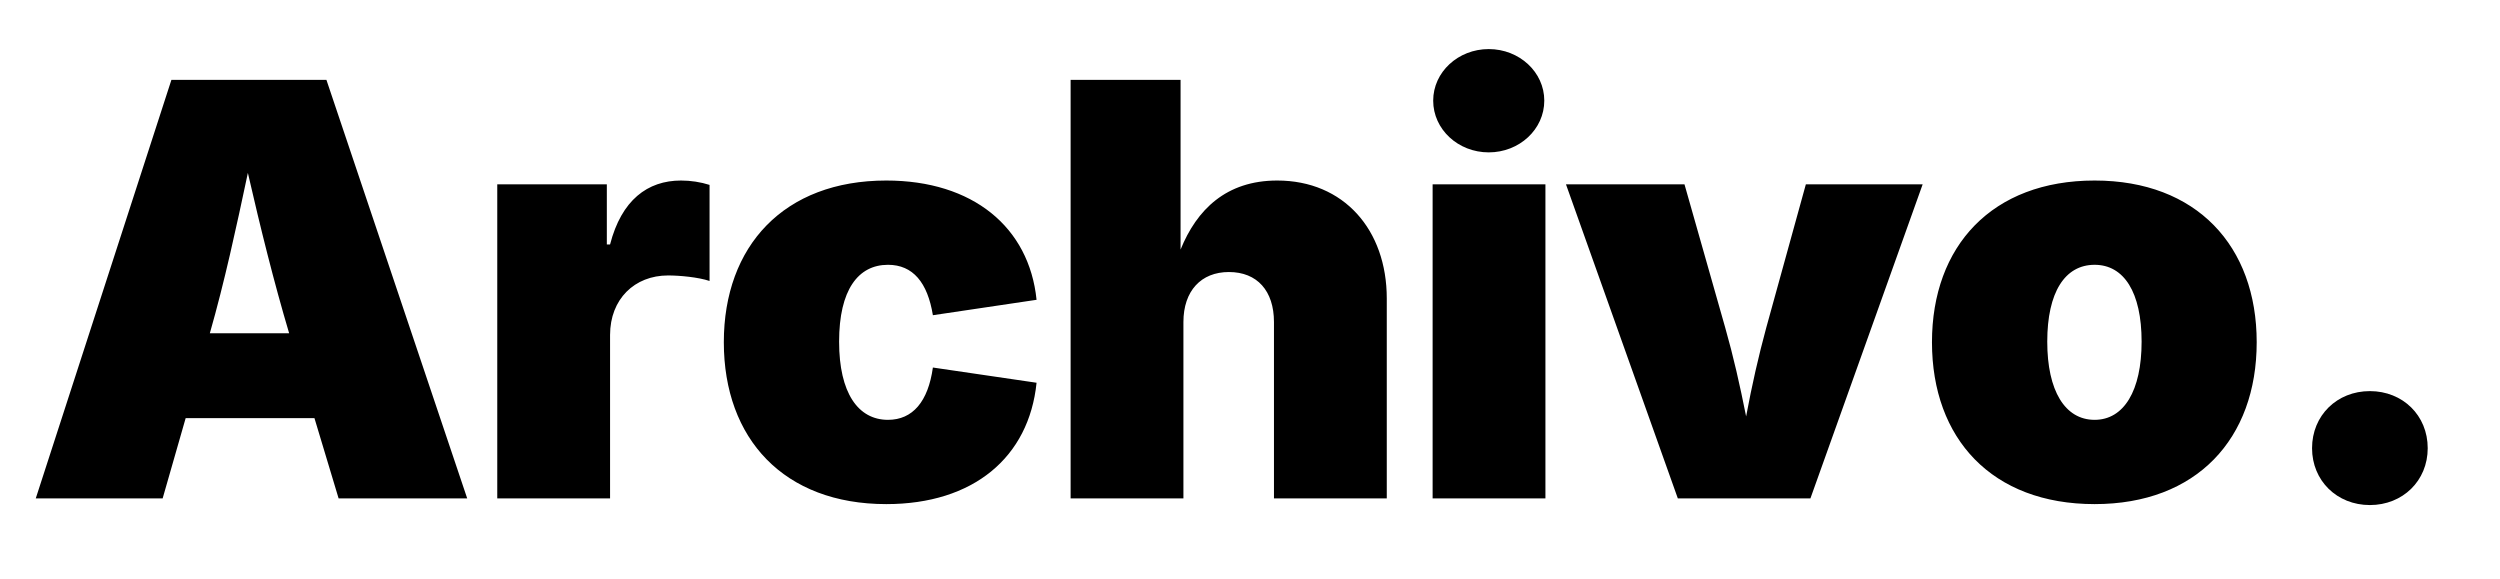
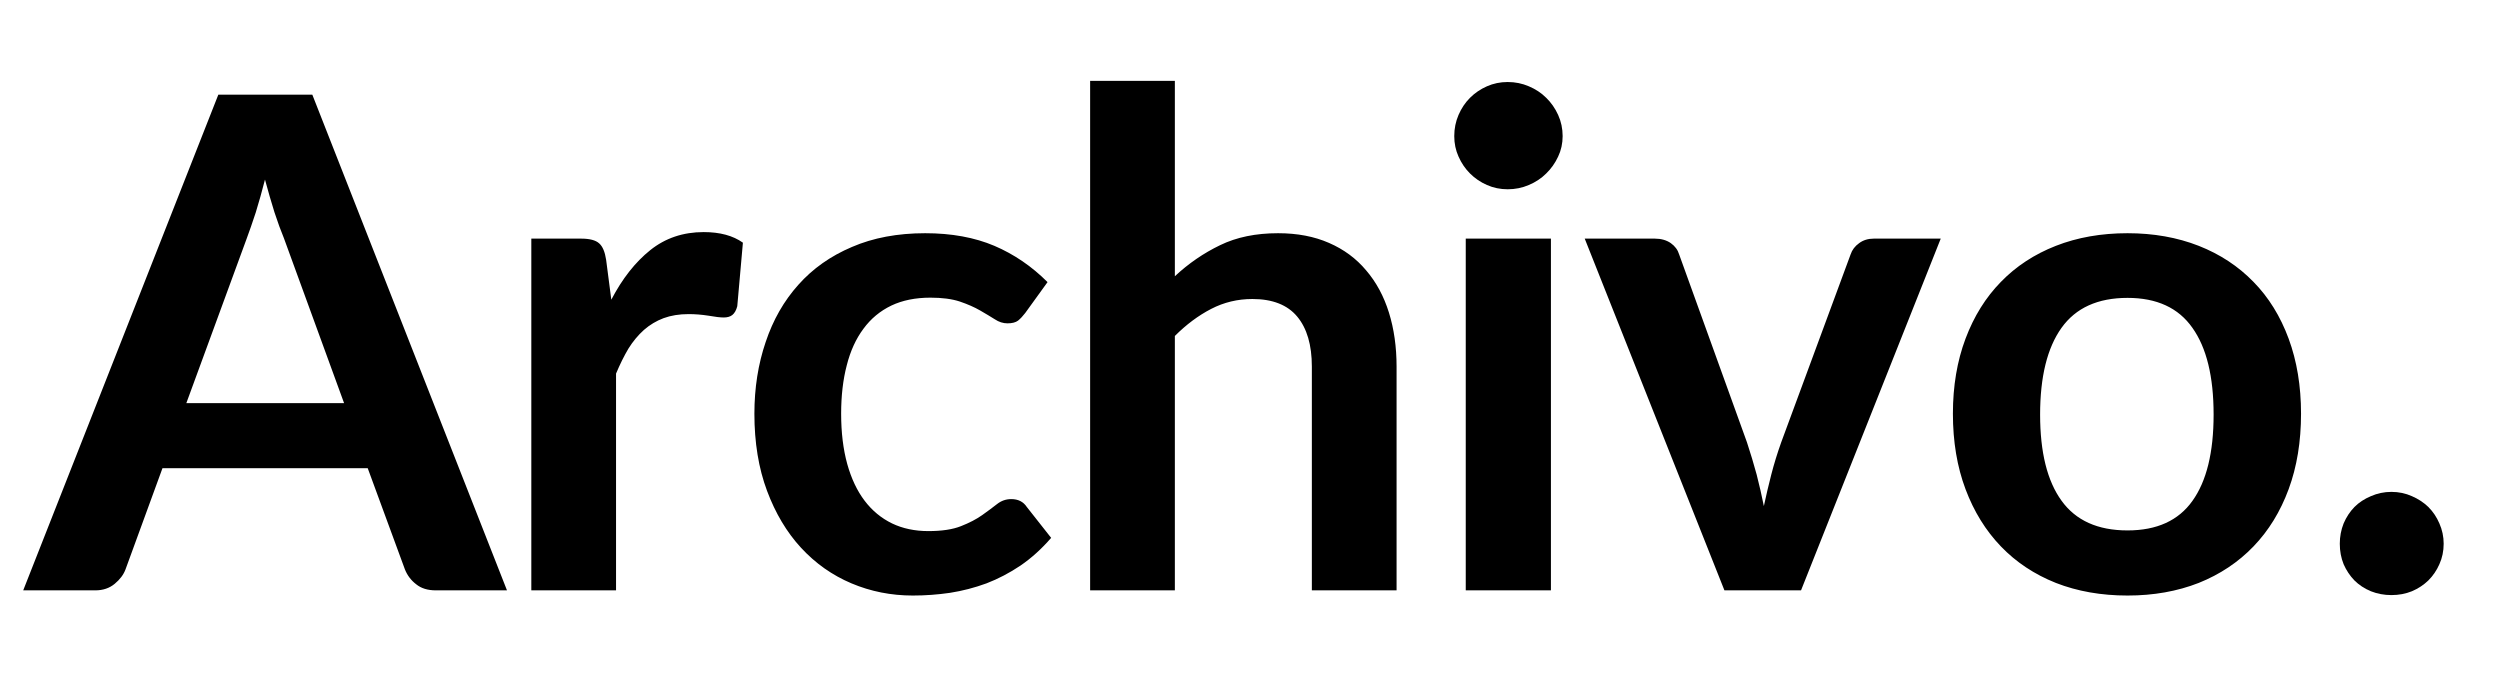
- <svg xmlns="http://www.w3.org/2000/svg" viewBox="0 -152.0 1314.2 304.0">
-   <path id="accent" d="M1245.8 113.5C1263.1 113.5 1276.2 100.7 1276.2 83.6C1276.2 66.4 1263.1 53.6 1245.8 53.6C1228.5 53.6 1215.4 66.4 1215.4 83.6C1215.4 100.7 1228.5 113.5 1245.8 113.5Z" />
-   <path id="ink" d="M18.8 110L85.5 110L97.6 67.8L165.3 67.8L178.0 110L245.6 110L171.6-110L90.1-110ZM110.3 23.2C118.0-3.7 124.2-32.3 130.3-61.1C136.9-32.3 144-3.7 152.0 23.2Z M261.4 110L320.7 110L320.7 24.1C320.7 5.2 333.6-7.2 351.2-7.2C357.2-7.2 367.1-6.3 373.0-4.3L373.0-54.8C368.3-56.3 363.1-57.1 358.0-57.1C340.4-57.1 326.7-46.8 320.7-23.5L319.0-23.5L319.0-55.1L261.4-55.1Z M465.9 113.0C511.7 113.0 540.9 88.4 544.9 49.2L490.4 41.2C487.9 59.1 479.8 68.7 466.8 68.7C451.1 68.7 441.1 54.6 441.1 27.6C441.1 0.4 451.1-12.8 466.8-12.8C479.9-12.8 487.6-3.5 490.4 13.7L544.9 5.6C541.0-32.6 511.4-57.1 465.9-57.1C412.1-57.1 380.5-22.7 380.5 27.9C380.5 78.7 412.1 113.0 465.9 113.0Z M622.1 17.3C622.1 0.9 631.4-9.0 646.0-9.0C660.9-9.0 669.7 0.9 669.7 17.3L669.7 110L729.0 110L729.0 4.9C729.0-31.2 706.4-57.1 671.4-57.1C644.6-57.1 629.1-41.8 620.6-20.8L620.6-110L562.8-110L562.8 110L622.1 110Z M753.1 110L812.4 110L812.4-55.1L753.1-55.1ZM782.6-71.9C798.7-71.9 811.8-84.0 811.8-99.1C811.8-114.1 798.7-126.2 782.6-126.2C766.5-126.2 753.4-114.1 753.4-99.1C753.4-84.0 766.5-71.9 782.6-71.9Z M882.0 110L951.7 110L1010.7-55.1L949.3-55.1L928.5 20.2C924.4 35.3 921.0 50.3 917.9 66.9C914.6 50.3 911.2 35.3 906.9 20.2L885.5-55.1L823.2-55.1Z M1101.1 113.0C1154.7 113.0 1186.3 78.7 1186.3 27.9C1186.3-22.7 1154.7-57.1 1101.1-57.1C1047.2-57.1 1015.6-22.7 1015.6 27.9C1015.6 78.7 1047.2 113.0 1101.1 113.0ZM1101.1 68.7C1085.5 68.7 1076.2 53.4 1076.2 27.6C1076.2 1.6 1085.5-12.8 1101.1-12.8C1116.5-12.8 1125.8 1.6 1125.8 27.6C1125.8 53.4 1116.5 68.7 1101.1 68.7Z" />
+ <svg xmlns="http://www.w3.org/2000/svg" viewBox="0 -152.0 1109.5 304.0">
+   <path id="accent" d="M1038.4 89.3L1038.4 89.3Q1038.4 84.6 1040.1 80.3Q1041.9 76.1 1044.9 73.0Q1047.9 70.0 1052.2 68.2Q1056.5 66.3 1061.3 66.3L1061.3 66.3Q1066.2 66.3 1070.4 68.2Q1074.6 70.0 1077.7 73.0Q1080.8 76.1 1082.6 80.3Q1084.5 84.6 1084.5 89.3L1084.5 89.3Q1084.5 94.2 1082.6 98.4Q1080.8 102.5 1077.7 105.6Q1074.6 108.6 1070.4 110.4Q1066.2 112.1 1061.3 112.1L1061.3 112.1Q1056.5 112.1 1052.2 110.4Q1047.9 108.6 1044.9 105.6Q1041.9 102.5 1040.1 98.4Q1038.4 94.2 1038.4 89.3Z" />
+   <path id="ink" d="M82.7 26.9L152.7 26.9L126.0-46.3Q124.0-51.1 121.8-57.8Q119.7-64.5 117.6-72.3L117.6-72.3Q115.6-64.5 113.5-57.7Q111.3-51.0 109.4-45.9L109.4-45.9L82.7 26.9ZM138.6-110.0L225.0 110L193.4 110Q188.0 110 184.7 107.3Q181.3 104.7 179.7 100.7L179.7 100.7L163.2 55.8L72.1 55.8L55.7 100.7Q54.4 104.2 50.9 107.1Q47.4 110 42.3 110L42.3 110L10.3 110L96.9-110.0L138.6-110.0Z M269.0-36.7L271.3-19.0Q278.6-33.0 288.6-41.0Q298.6-49.0 312.3-49.0L312.3-49.0Q323.1-49.0 329.7-44.3L329.7-44.3L327.2-16.1Q326.5-13.4 325.0-12.2Q323.6-11.1 321.2-11.1L321.2-11.1Q318.9-11.1 314.4-11.9Q309.9-12.6 305.6-12.6L305.6-12.6Q299.4-12.6 294.5-10.8Q289.7-9.0 285.8-5.6Q281.9-2.1 278.9 2.7Q276.0 7.6 273.4 13.8L273.4 13.8L273.4 110L235.8 110L235.8-46.1L257.9-46.1Q263.6-46.1 265.9-44.0Q268.2-42.0 269.0-36.7L269.0-36.7Z M464.9-26.8L455.0-13.1Q453.4-11.0 451.8-9.7Q450.2-8.5 447.1-8.5L447.1-8.5Q444.2-8.5 441.5-10.3Q438.8-12.0 435.0-14.2Q431.2-16.4 425.9-18.2Q420.7-19.9 412.9-19.9L412.9-19.9Q403.0-19.9 395.6-16.4Q388.1-12.8 383.2-6.1Q378.2 0.6 375.8 10.1Q373.3 19.6 373.3 31.6L373.3 31.6Q373.3 44.1 376.0 53.9Q378.7 63.6 383.7 70.2Q388.7 76.8 395.9 80.3Q403.0 83.7 412.0 83.7L412.0 83.7Q421.0 83.7 426.5 81.5Q432.1 79.3 435.9 76.6Q439.7 73.9 442.5 71.7Q445.3 69.5 448.8 69.5L448.8 69.5Q453.4 69.5 455.7 73.0L455.7 73.0L466.5 86.7Q460.2 94.0 452.9 99.0Q445.6 103.9 437.8 106.9Q429.9 109.8 421.6 111.1Q413.4 112.3 405.1 112.3L405.1 112.3Q390.7 112.3 377.9 106.9Q365.1 101.5 355.5 91.1Q346.0 80.8 340.4 65.8Q334.8 50.8 334.8 31.6L334.8 31.6Q334.8 14.5 339.8-0.2Q344.7-14.9 354.3-25.6Q363.9-36.4 378.1-42.4Q392.2-48.5 410.6-48.5L410.6-48.5Q428.1-48.5 441.3-42.9Q454.4-37.3 464.9-26.8L464.9-26.8Z M521.4-116.1L521.4-29.4Q530.5-37.9 541.5-43.2Q552.4-48.5 567.2-48.5L567.2-48.5Q580.0-48.5 589.8-44.2Q599.7-39.9 606.3-32.0Q613.0-24.2 616.4-13.3Q619.8-2.4 619.8 10.7L619.8 10.7L619.8 110L582.2 110L582.2 10.7Q582.2-3.7 575.7-11.5Q569.2-19.3 555.8-19.3L555.8-19.3Q546.0-19.3 537.5-14.9Q529.0-10.5 521.4-2.9L521.4-2.9L521.4 110L483.8 110L483.8-116.1L521.4-116.1Z M650.5-46.1L688.3-46.1L688.3 110L650.5 110L650.5-46.1ZM693.5-91.6L693.5-91.6Q693.5-86.7 691.5-82.5Q689.5-78.2 686.2-75.0Q683.0-71.8 678.5-69.9Q674.1-68.0 669.1-68.0L669.1-68.0Q664.2-68.0 659.9-69.9Q655.6-71.8 652.4-75.0Q649.2-78.2 647.3-82.5Q645.4-86.7 645.4-91.6L645.4-91.6Q645.4-96.6 647.3-101.0Q649.2-105.4 652.4-108.6Q655.6-111.8 659.9-113.7Q664.2-115.6 669.1-115.6L669.1-115.6Q674.1-115.6 678.5-113.7Q683.0-111.8 686.2-108.6Q689.5-105.4 691.5-101.0Q693.5-96.6 693.5-91.6Z M831.6-46.1L861.3-46.1L799.3 110L765.3 110L703.3-46.1L734.4-46.1Q738.6-46.1 741.5-44.1Q744.3-42.1 745.2-39.1L745.2-39.1L775.3 44.3Q777.7 51.6 779.6 58.6Q781.4 65.6 782.8 72.6L782.8 72.6Q784.3 65.6 786.1 58.6Q787.9 51.6 790.5 44.3L790.5 44.3L821.3-39.1Q822.3-42.1 825.1-44.1Q827.8-46.1 831.6-46.1L831.6-46.1Z M944.2-48.5L944.2-48.5Q961.5-48.5 975.8-42.9Q990.0-37.3 1000.1-26.9Q1010.2-16.6 1015.7-1.7Q1021.2 13.2 1021.2 31.6L1021.2 31.6Q1021.2 50.2 1015.7 65.1Q1010.2 80.0 1000.1 90.5Q990.0 101.0 975.8 106.7Q961.5 112.3 944.2 112.3L944.2 112.3Q926.7 112.3 912.4 106.7Q898.1 101.0 888.0 90.5Q877.9 80.0 872.3 65.1Q866.7 50.2 866.7 31.6L866.7 31.6Q866.7 13.2 872.3-1.7Q877.9-16.6 888.0-26.9Q898.1-37.3 912.4-42.9Q926.7-48.5 944.2-48.5ZM944.2 83.4L944.2 83.4Q963.7 83.4 973.0 70.3Q982.4 57.2 982.4 32.0L982.4 32.0Q982.4 6.7 973.0-6.5Q963.7-19.8 944.2-19.8L944.2-19.8Q924.4-19.8 914.9-6.5Q905.4 6.8 905.4 32.0L905.4 32.0Q905.4 57.1 914.9 70.2Q924.4 83.4 944.2 83.4Z" />
</svg>
